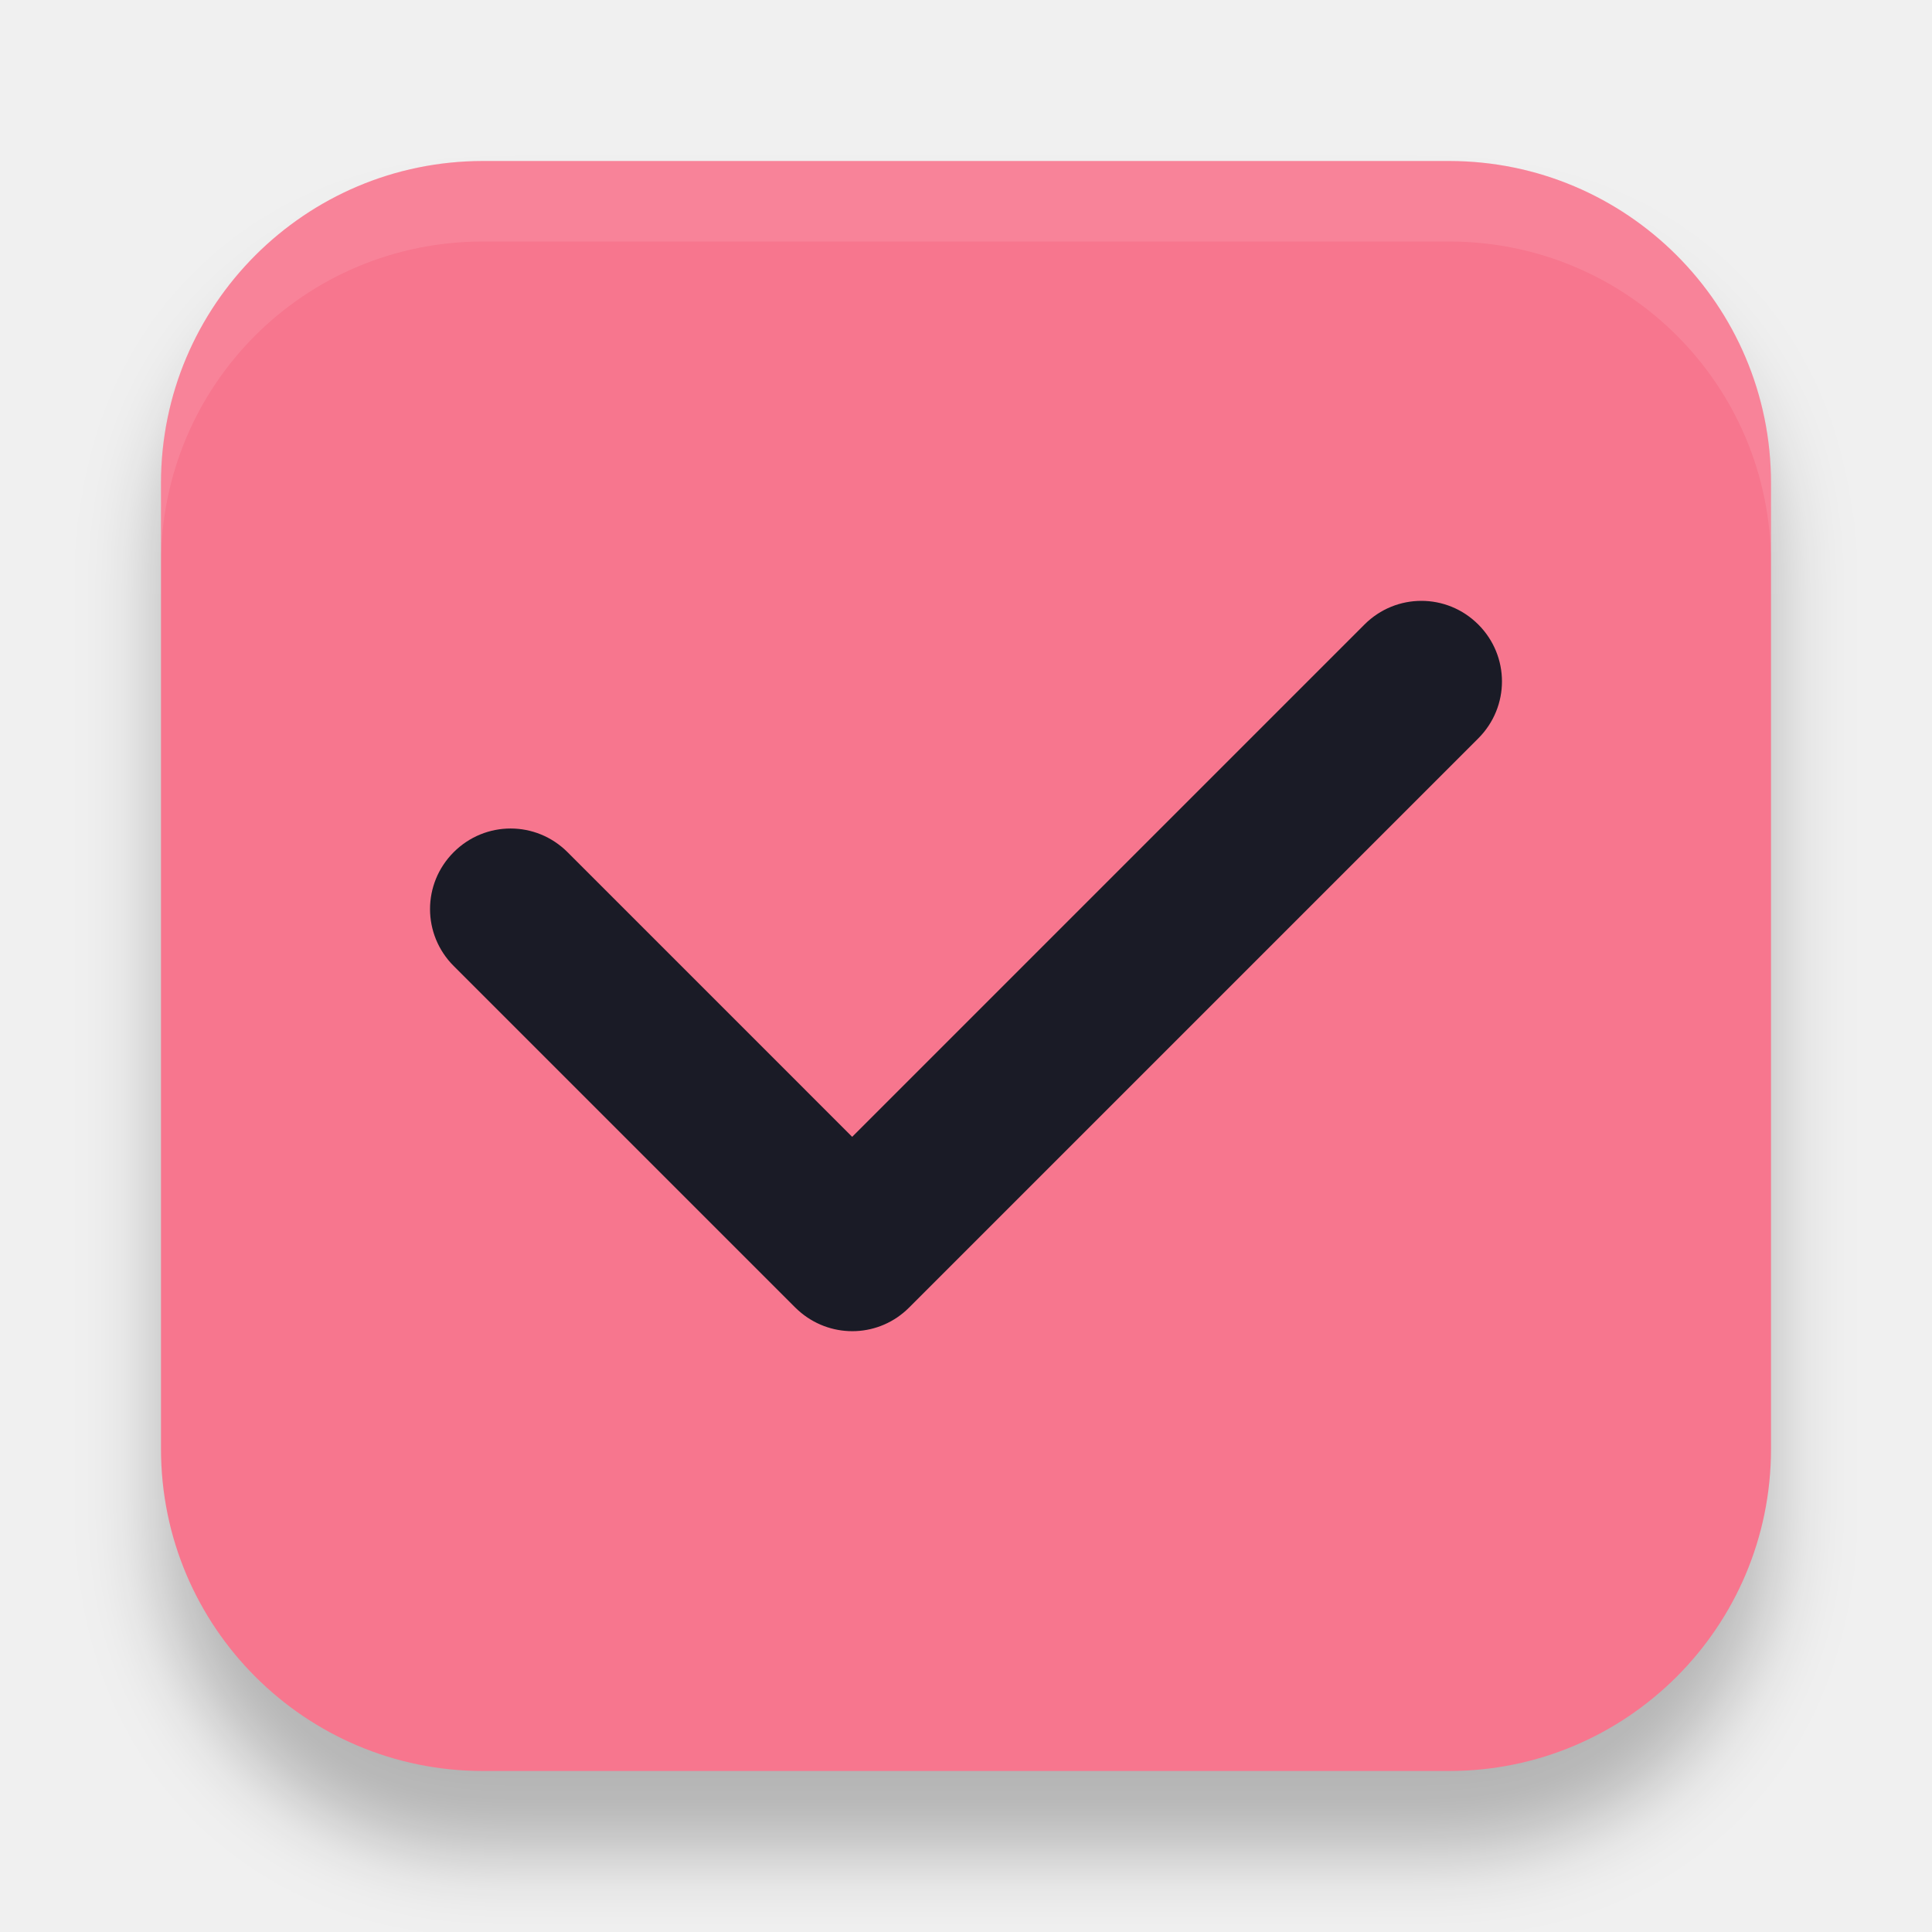
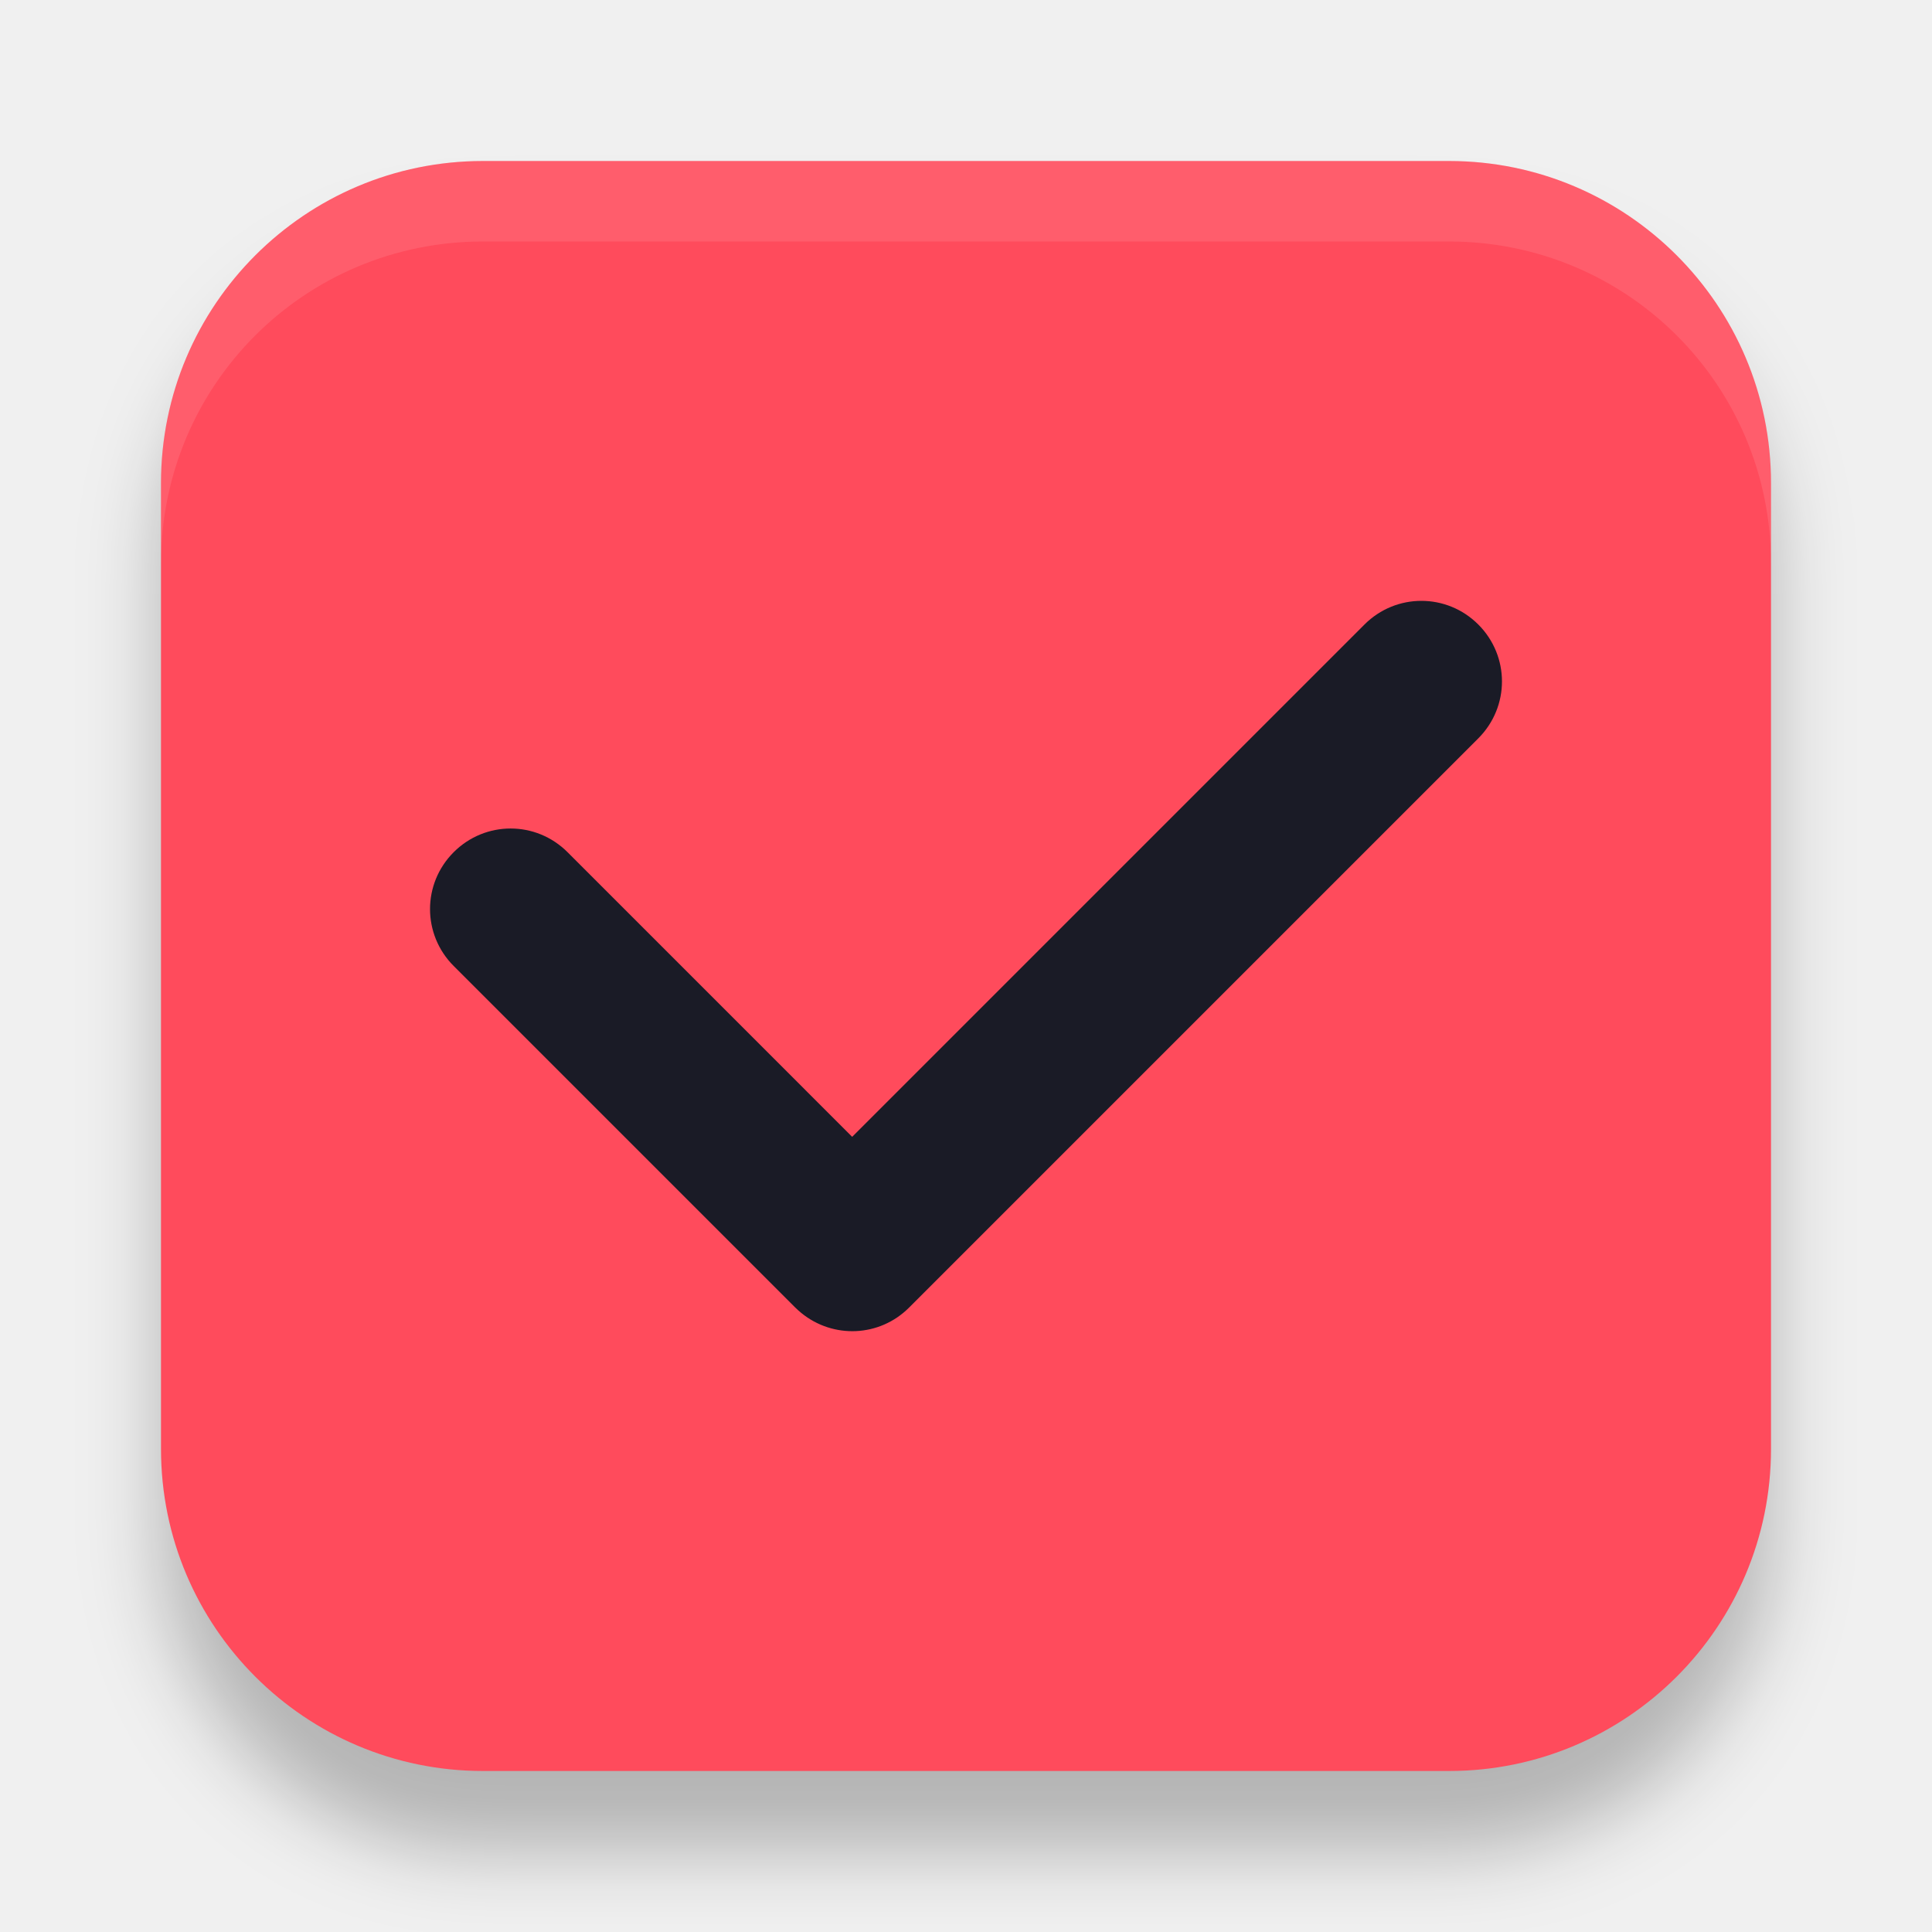
<svg xmlns="http://www.w3.org/2000/svg" width="24" height="24" version="1.1" viewBox="0 0 24 24" id="svg1516">
  <defs id="defs1520">
    <filter style="color-interpolation-filters:sRGB" id="filter1446" x="-0.058" y="-0.058" width="1.116" height="1.116">
      <feGaussianBlur stdDeviation="0.484" id="feGaussianBlur1448" />
    </filter>
  </defs>
  <rect style="opacity:0.25;fill:#000000;fill-opacity:1;stroke-width:2;stroke-linecap:round;stroke-linejoin:round;filter:url(#filter1446)" id="rect890" width="20" height="20" x="2" y="3" rx="4" ry="4" />
-   <rect style="fill:#f7768e;fill-opacity:1;stroke-width:2;stroke-linecap:round;stroke-linejoin:round" id="rect616" width="20" height="20" x="2" y="2" rx="4" ry="4" />
+   <rect style="fill:#ff4b5c;fill-opacity:1;stroke-width:2;stroke-linecap:round;stroke-linejoin:round" id="rect616" width="20" height="20" x="2" y="2" rx="4" ry="4" />
  <path id="rect340" d="m 18.364,7.758 c -0.392,-0.392 -1.022,-0.392 -1.414,0 L 10.586,14.122 7.05,10.586 c -0.392,-0.392 -1.022,-0.392 -1.414,0 -0.392,0.392 -0.392,1.022 0,1.414 l 4.243,4.243 c 0.024,0.024 0.05,0.046 0.076,0.068 0.394,0.321 0.971,0.3 1.338,-0.068 l 7.071,-7.071 c 0.392,-0.392 0.392,-1.022 0,-1.414 z" style="fill:#1a1b26;fill-opacity:1" />
  <path id="rect885" style="opacity:0.1;fill:#ffffff;fill-opacity:1;stroke-width:2;stroke-linecap:round;stroke-linejoin:round" d="M 6,2 C 3.784,2 2,3.784 2,6 V 7 C 2,4.784 3.784,3 6,3 h 12 c 2.216,0 4,1.784 4,4 V 6 C 22,3.784 20.216,2 18,2 Z" />
</svg>
